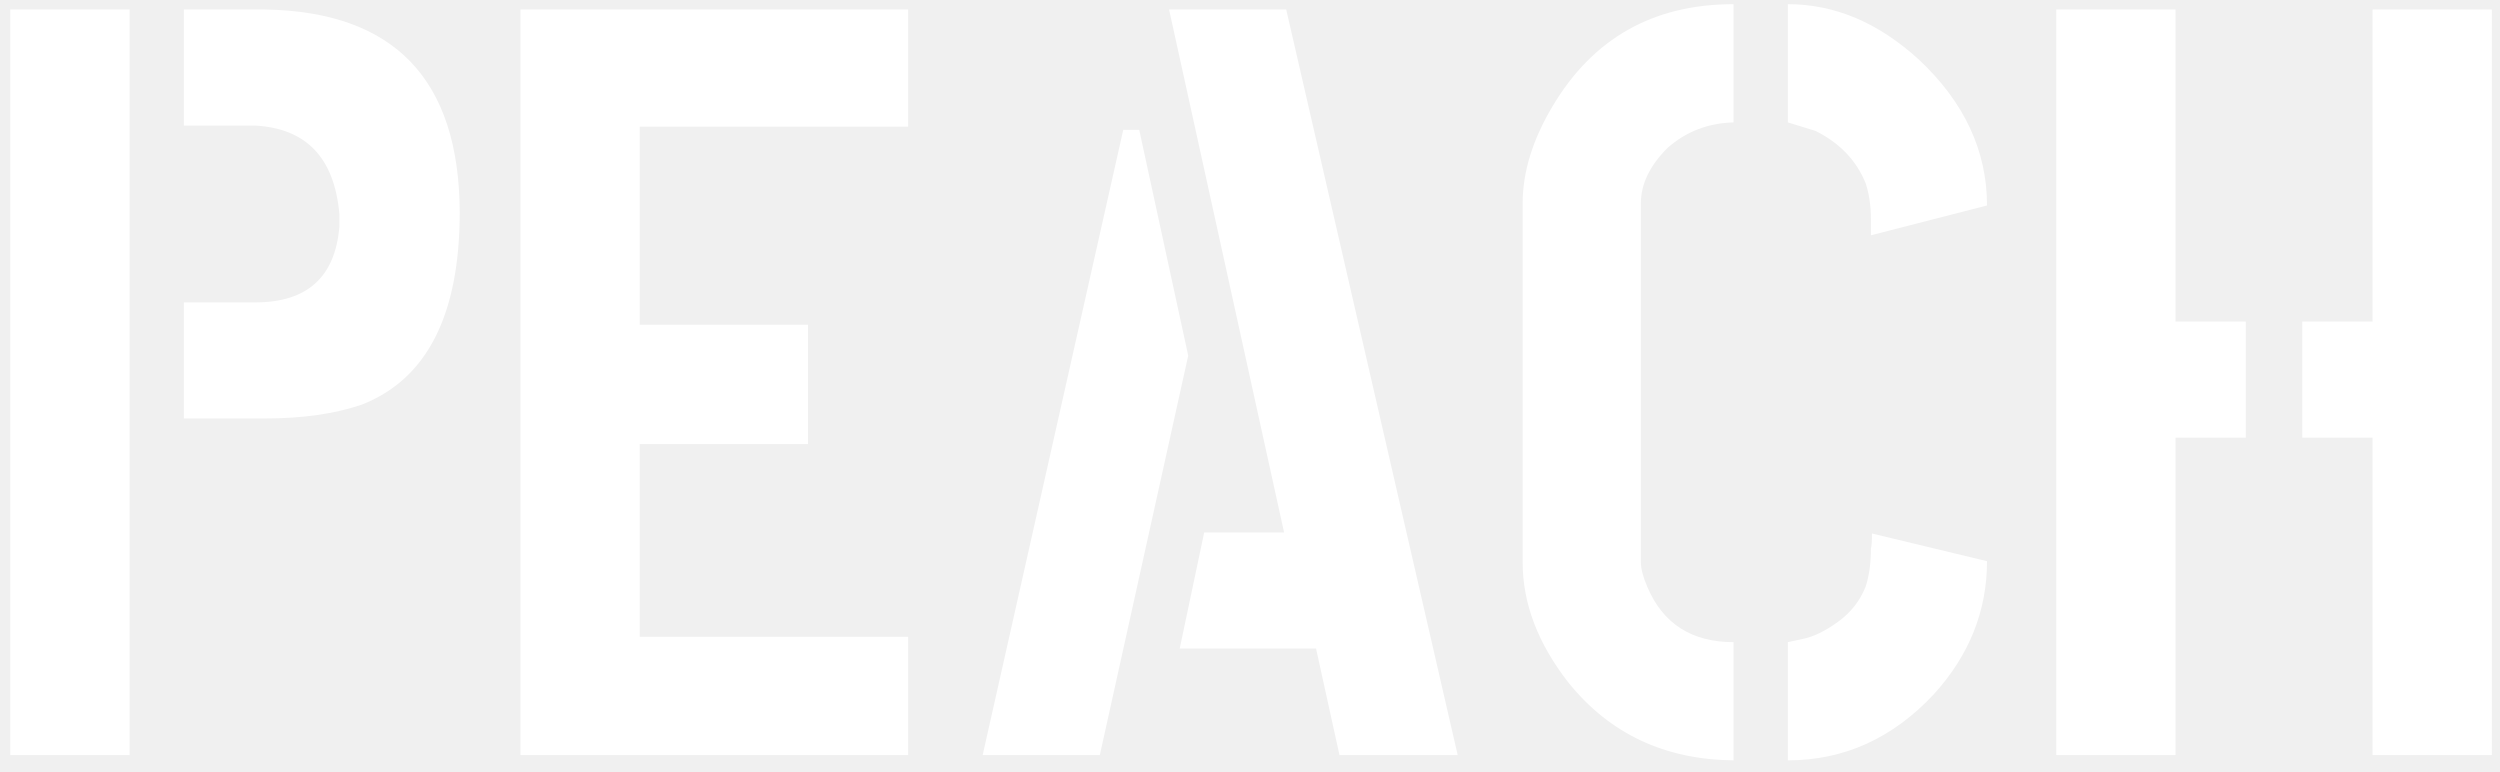
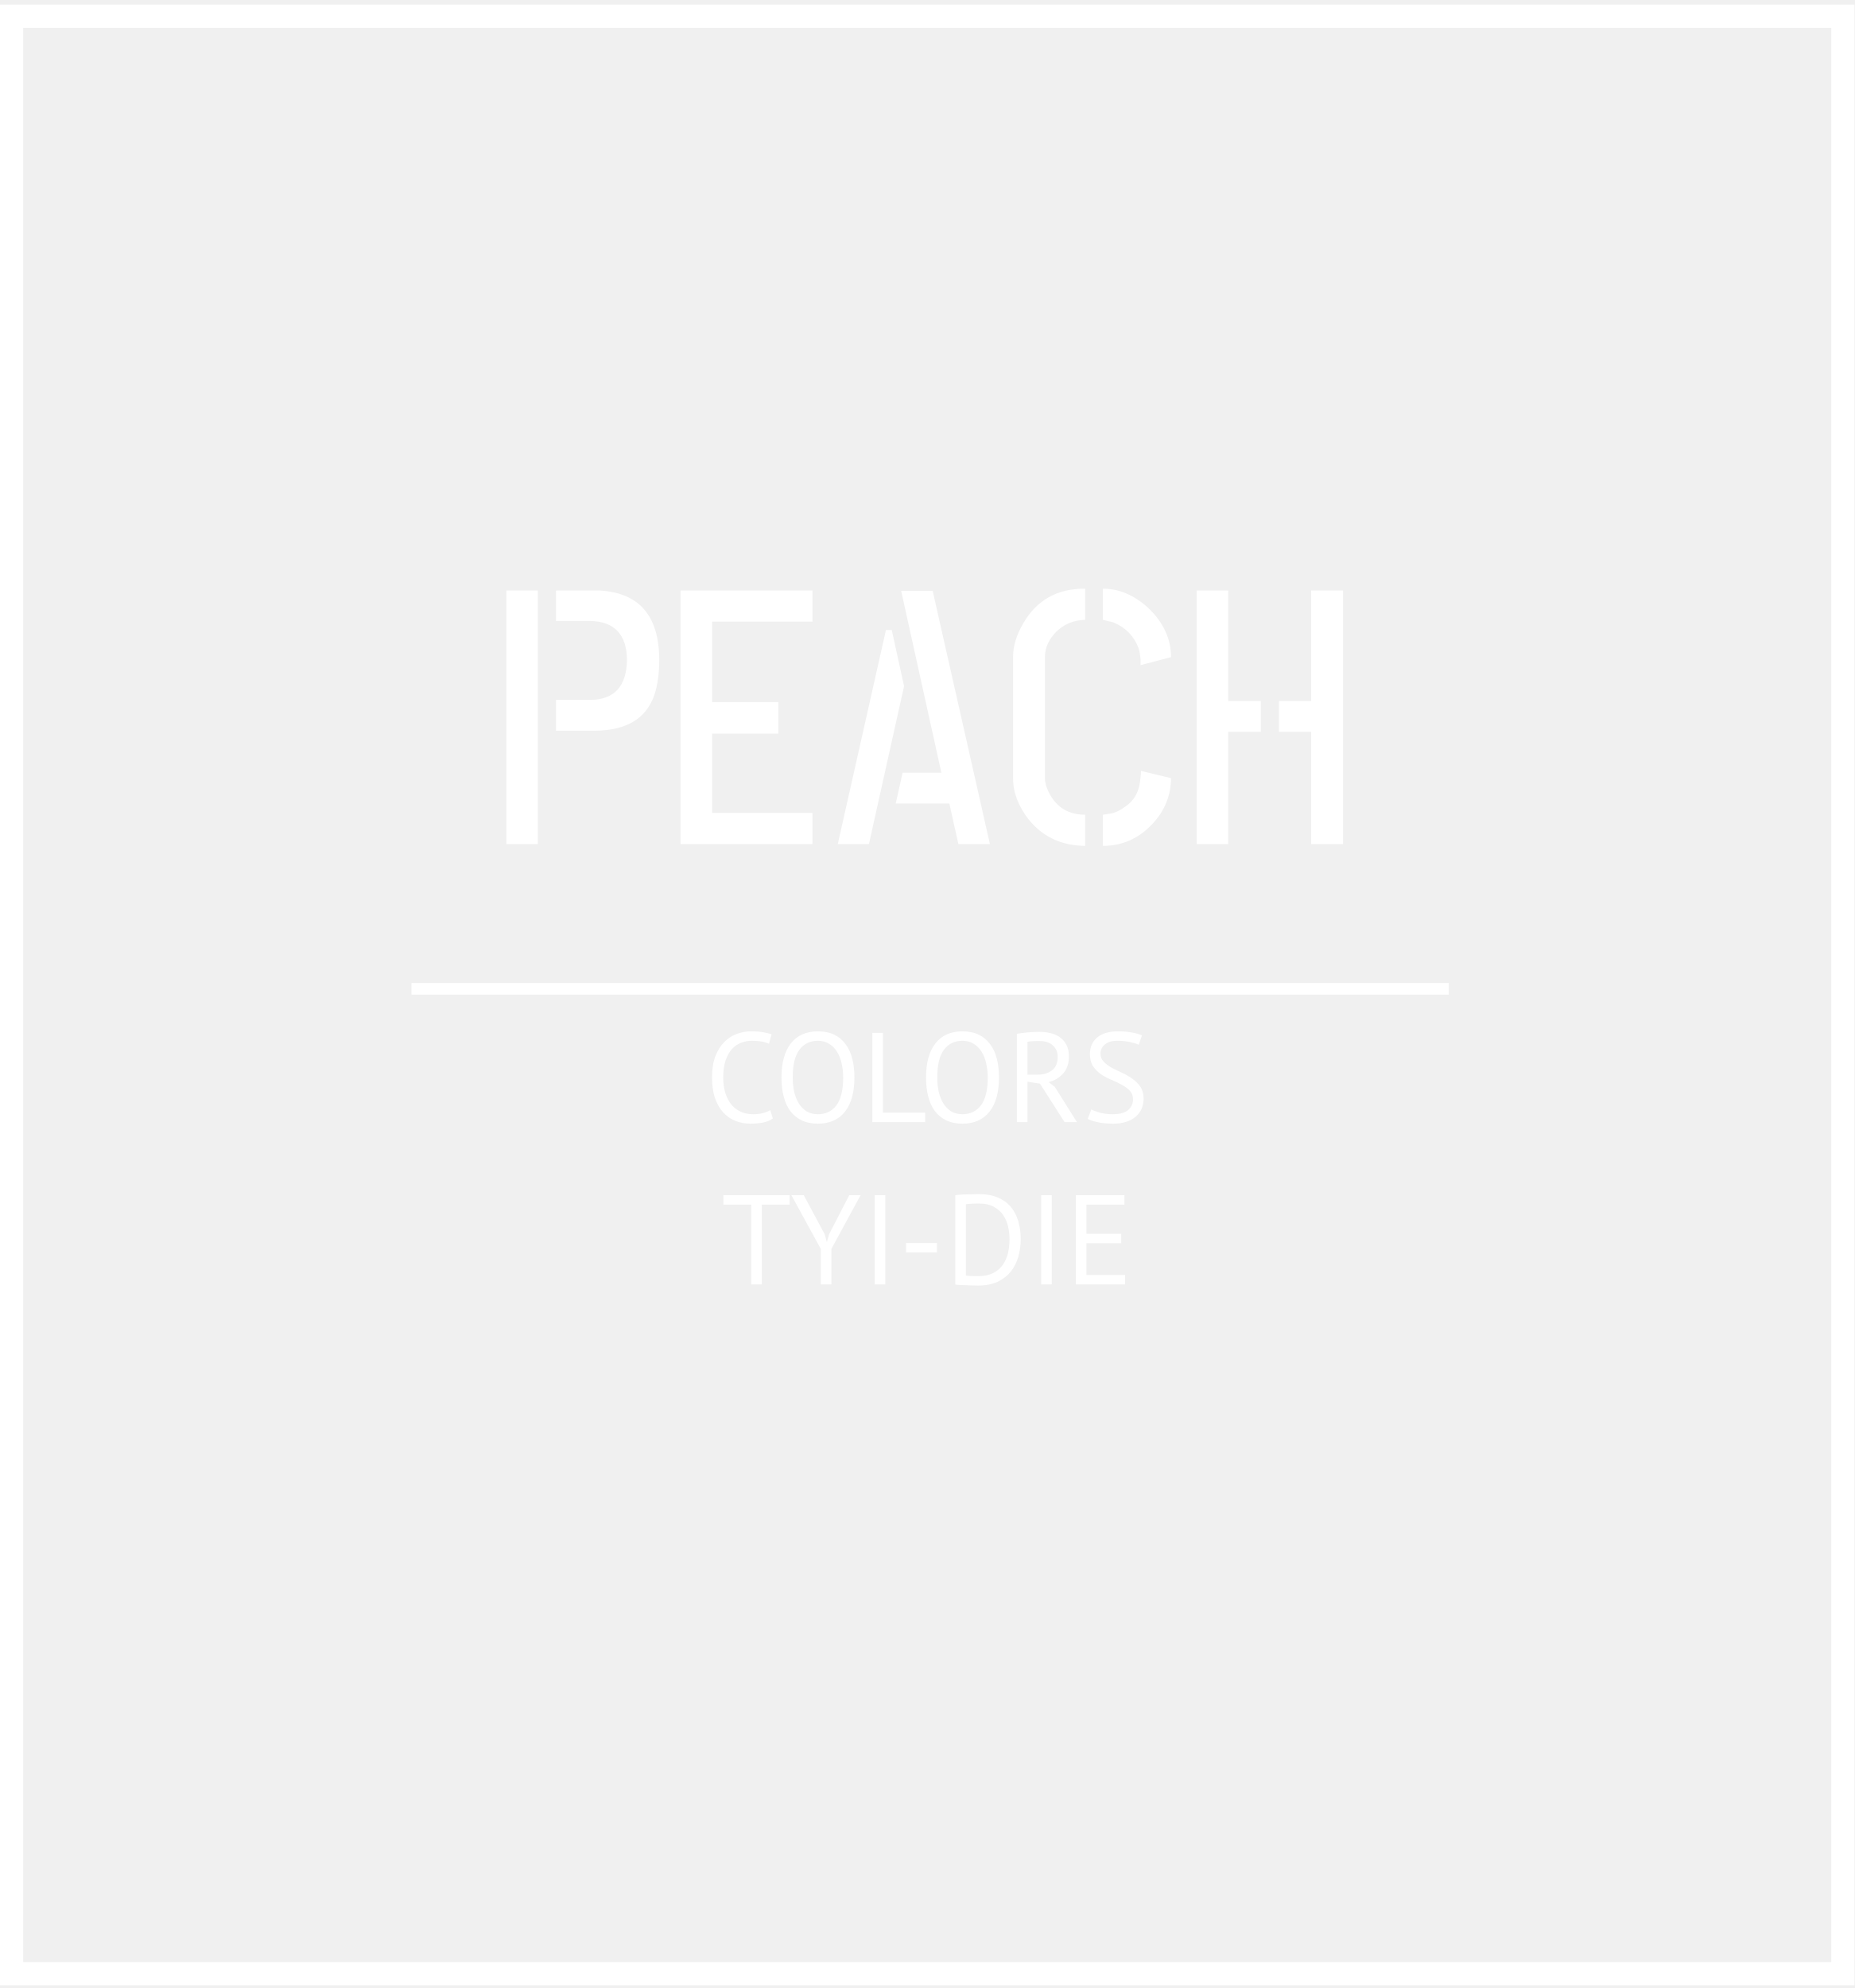
- <svg xmlns="http://www.w3.org/2000/svg" width="149" height="46" viewBox="0 0 149 46" fill="none">
-   <path d="M0.613 45V0.566H7.723V45H0.613ZM10.96 24.941V18.023H15.213C18.302 18.023 19.974 16.52 20.227 13.516C20.227 13.262 20.227 13.008 20.227 12.754C19.931 9.411 18.26 7.655 15.213 7.485H10.96V0.566H15.784C23.486 0.693 27.358 4.714 27.4 12.627C27.4 18.763 25.454 22.593 21.561 24.116C19.953 24.666 18.027 24.941 15.784 24.941C15.7 24.941 14.091 24.941 10.96 24.941Z" fill="white" />
-   <path d="M31.019 45V0.566H54.124V7.549H38.128V19.355H48.157V26.465H38.128V37.954H54.124V45H31.019Z" fill="white" />
-   <path d="M58.567 45L66.946 7.739H67.898L70.818 21.196L65.55 45H58.567ZM70.311 38.652L71.77 31.733H76.531L69.676 0.566H76.658L86.878 45H79.832L78.436 38.652H70.311Z" fill="white" />
-   <path d="M90.75 33.511C90.75 35.965 91.66 38.356 93.48 40.684C95.934 43.73 99.213 45.275 103.318 45.317V38.272C100.822 38.272 99.108 37.171 98.177 34.971C97.923 34.378 97.796 33.892 97.796 33.511V12.119C97.796 10.977 98.325 9.876 99.383 8.818C100.483 7.845 101.795 7.337 103.318 7.295V0.249C98.537 0.249 94.939 2.28 92.527 6.343C91.342 8.332 90.75 10.257 90.75 12.119V33.511ZM106.556 45.317C109.899 45.317 112.798 44.005 115.252 41.382C117.368 39.054 118.426 36.41 118.426 33.447L111.57 31.797C111.57 32.262 111.549 32.559 111.507 32.685C111.507 33.574 111.401 34.336 111.189 34.971C110.851 35.817 110.301 36.515 109.539 37.065C108.777 37.616 108.079 37.954 107.444 38.081L106.556 38.272V45.317ZM106.556 7.295C106.556 7.295 107.106 7.464 108.206 7.803C109.645 8.522 110.639 9.559 111.189 10.913C111.401 11.548 111.507 12.267 111.507 13.071V14.023L118.426 12.246C118.426 8.988 117.072 6.089 114.363 3.55C111.951 1.349 109.349 0.249 106.556 0.249V7.295Z" fill="white" />
-   <path d="M122.552 45V0.566H129.661V19.165H133.851V26.084H129.661V45H122.552ZM137.215 26.084V19.165H141.404V0.566H148.514V45H141.404V26.084H137.215Z" fill="white" />
+ <svg xmlns="http://www.w3.org/2000/svg" width="320" height="343" viewBox="0 0 320 343" fill="none">
+   <rect x="2" y="2.797" width="316" height="337.728" stroke="white" stroke-width="4" />
+   <path d="M87.375 145.633H92.812V101.883H87.375V145.633ZM95.938 126.07H102.688C108.146 126.029 111.562 123.945 112.938 119.82C113.479 118.154 113.75 116.175 113.75 113.883C113.75 106.258 110.312 102.258 103.438 101.883C103.188 101.883 102.938 101.883 102.688 101.883H95.938V107.133H101.812C106.021 107.216 108.146 109.466 108.188 113.883C108.104 118.425 106 120.716 101.875 120.758H95.938V126.07ZM117.438 145.633V101.883H140.188V107.258H122.875V121.133H134.312V126.57H122.875V140.258H140.188V145.633H117.438ZM144.562 145.633L152.875 108.695H153.875L156 118.383L149.938 145.633H144.562ZM154.562 138.633L155.75 133.32H162.438L155.5 101.945H160.938L170.812 145.633H165.375L163.812 138.633H154.562ZM174.812 134.32C174.812 136.737 175.708 139.091 177.5 141.383C179.917 144.383 183.167 145.904 187.25 145.945V140.57C184.375 140.57 182.292 139.3 181 136.758C180.542 135.841 180.312 135.029 180.312 134.32V113.258C180.312 111.8 180.938 110.404 182.188 109.07C183.562 107.695 185.25 106.987 187.25 106.945V101.57C182.5 101.529 178.958 103.487 176.625 107.445C175.417 109.487 174.812 111.425 174.812 113.258V134.32ZM190.312 145.945C193.646 145.945 196.5 144.675 198.875 142.133C201 139.841 202.062 137.216 202.062 134.258L196.875 133.008C196.875 133.466 196.854 133.8 196.812 134.008C196.729 134.966 196.604 135.675 196.438 136.133C196.062 137.341 195.354 138.32 194.312 139.07C193.312 139.82 192.396 140.258 191.562 140.383L190.312 140.57V145.945ZM190.312 106.945C190.312 106.945 190.917 107.091 192.125 107.383C194.208 108.258 195.646 109.716 196.438 111.758C196.604 112.258 196.729 112.925 196.812 113.758V114.758L202.062 113.383C202.062 110.216 200.75 107.383 198.125 104.883C195.708 102.675 193.104 101.57 190.312 101.57V106.945ZM206.5 145.633V101.883H211.938V120.945H217.562V126.258H211.938V145.633H206.5ZM220.688 126.258V120.945H226.25V101.883H231.75V145.633H226.25V126.258H220.688Z" fill="white" />
+   <path d="M133.355 192.97C132.915 193.307 132.358 193.542 131.683 193.674C131.008 193.806 130.29 193.872 129.527 193.872C128.603 193.872 127.738 193.718 126.931 193.41C126.124 193.087 125.42 192.603 124.819 191.958C124.218 191.312 123.741 190.491 123.389 189.494C123.037 188.482 122.861 187.286 122.861 185.908C122.861 184.47 123.052 183.253 123.433 182.256C123.829 181.244 124.342 180.422 124.973 179.792C125.618 179.146 126.337 178.677 127.129 178.384C127.921 178.09 128.728 177.944 129.549 177.944C130.429 177.944 131.148 177.995 131.705 178.098C132.262 178.186 132.739 178.31 133.135 178.472L132.695 180.078C131.991 179.74 130.986 179.572 129.681 179.572C129.08 179.572 128.486 179.682 127.899 179.902C127.312 180.122 126.784 180.481 126.315 180.98C125.86 181.478 125.494 182.131 125.215 182.938C124.936 183.744 124.797 184.734 124.797 185.908C124.797 186.964 124.929 187.888 125.193 188.68C125.457 189.472 125.816 190.132 126.271 190.66C126.74 191.188 127.283 191.584 127.899 191.848C128.53 192.112 129.212 192.244 129.945 192.244C130.605 192.244 131.177 192.178 131.661 192.046C132.16 191.914 132.578 191.745 132.915 191.54L133.355 192.97ZM134.849 185.908C134.849 183.341 135.392 181.376 136.477 180.012C137.563 178.633 139.11 177.944 141.119 177.944C142.205 177.944 143.143 178.134 143.935 178.516C144.727 178.897 145.38 179.44 145.893 180.144C146.421 180.833 146.81 181.669 147.059 182.652C147.309 183.62 147.433 184.705 147.433 185.908C147.433 188.474 146.883 190.447 145.783 191.826C144.698 193.19 143.143 193.872 141.119 193.872C140.049 193.872 139.117 193.681 138.325 193.3C137.548 192.918 136.895 192.383 136.367 191.694C135.854 190.99 135.473 190.154 135.223 189.186C134.974 188.203 134.849 187.11 134.849 185.908ZM136.785 185.908C136.785 186.758 136.866 187.565 137.027 188.328C137.203 189.09 137.467 189.765 137.819 190.352C138.171 190.924 138.619 191.386 139.161 191.738C139.719 192.075 140.371 192.244 141.119 192.244C142.483 192.244 143.554 191.73 144.331 190.704C145.109 189.662 145.497 188.064 145.497 185.908C145.497 185.072 145.409 184.272 145.233 183.51C145.072 182.732 144.808 182.058 144.441 181.486C144.089 180.899 143.635 180.437 143.077 180.1C142.535 179.748 141.882 179.572 141.119 179.572C139.77 179.572 138.707 180.092 137.929 181.134C137.167 182.16 136.785 183.752 136.785 185.908ZM159.634 193.608H150.526V178.208H152.352V191.98H159.634V193.608ZM159.793 185.908C159.793 183.341 160.335 181.376 161.421 180.012C162.506 178.633 164.053 177.944 166.063 177.944C167.148 177.944 168.087 178.134 168.879 178.516C169.671 178.897 170.323 179.44 170.837 180.144C171.365 180.833 171.753 181.669 172.003 182.652C172.252 183.62 172.377 184.705 172.377 185.908C172.377 188.474 171.827 190.447 170.727 191.826C169.641 193.19 168.087 193.872 166.063 193.872C164.992 193.872 164.061 193.681 163.269 193.3C162.491 192.918 161.839 192.383 161.311 191.694C160.797 190.99 160.416 190.154 160.167 189.186C159.917 188.203 159.793 187.11 159.793 185.908ZM161.729 185.908C161.729 186.758 161.809 187.565 161.971 188.328C162.147 189.09 162.411 189.765 162.763 190.352C163.115 190.924 163.562 191.386 164.105 191.738C164.662 192.075 165.315 192.244 166.063 192.244C167.427 192.244 168.497 191.73 169.275 190.704C170.052 189.662 170.441 188.064 170.441 185.908C170.441 185.072 170.353 184.272 170.177 183.51C170.015 182.732 169.751 182.058 169.385 181.486C169.033 180.899 168.578 180.437 168.021 180.1C167.478 179.748 166.825 179.572 166.063 179.572C164.713 179.572 163.65 180.092 162.873 181.134C162.11 182.16 161.729 183.752 161.729 185.908ZM175.47 178.362C176.027 178.259 176.665 178.178 177.384 178.12C178.117 178.061 178.784 178.032 179.386 178.032C180.06 178.032 180.698 178.105 181.3 178.252C181.916 178.398 182.451 178.64 182.906 178.978C183.375 179.315 183.749 179.755 184.028 180.298C184.306 180.84 184.446 181.5 184.446 182.278C184.446 183.48 184.116 184.456 183.456 185.204C182.796 185.952 181.96 186.45 180.948 186.7L182.004 187.514L185.832 193.608H183.698L179.452 186.964L177.296 186.634V193.608H175.47V178.362ZM179.43 179.616C179.239 179.616 179.041 179.616 178.836 179.616C178.63 179.616 178.432 179.623 178.242 179.638C178.051 179.652 177.868 179.667 177.692 179.682C177.53 179.696 177.398 179.718 177.296 179.748V185.424H179.012C180.024 185.424 180.86 185.174 181.52 184.676C182.18 184.177 182.51 183.4 182.51 182.344C182.51 181.552 182.238 180.899 181.696 180.386C181.153 179.872 180.398 179.616 179.43 179.616ZM195.506 189.692C195.506 189.076 195.322 188.577 194.956 188.196C194.589 187.8 194.127 187.455 193.57 187.162C193.027 186.854 192.433 186.568 191.788 186.304C191.142 186.04 190.541 185.724 189.984 185.358C189.441 184.976 188.986 184.514 188.62 183.972C188.253 183.414 188.07 182.71 188.07 181.86C188.07 180.657 188.488 179.704 189.324 179C190.16 178.296 191.348 177.944 192.888 177.944C193.782 177.944 194.596 178.01 195.33 178.142C196.063 178.274 196.635 178.442 197.046 178.648L196.496 180.254C196.158 180.092 195.66 179.938 195 179.792C194.354 179.645 193.621 179.572 192.8 179.572C191.832 179.572 191.106 179.792 190.622 180.232C190.138 180.657 189.896 181.163 189.896 181.75C189.896 182.322 190.079 182.798 190.446 183.18C190.812 183.561 191.267 183.906 191.81 184.214C192.367 184.507 192.968 184.8 193.614 185.094C194.259 185.387 194.853 185.732 195.396 186.128C195.953 186.509 196.415 186.971 196.782 187.514C197.148 188.056 197.332 188.731 197.332 189.538C197.332 190.198 197.214 190.792 196.98 191.32C196.745 191.848 196.4 192.302 195.946 192.684C195.491 193.065 194.941 193.358 194.296 193.564C193.65 193.769 192.917 193.872 192.096 193.872C190.996 193.872 190.086 193.784 189.368 193.608C188.649 193.446 188.092 193.263 187.696 193.058L188.312 191.408C188.649 191.598 189.148 191.789 189.808 191.98C190.468 192.156 191.208 192.244 192.03 192.244C192.514 192.244 192.968 192.2 193.394 192.112C193.819 192.009 194.186 191.855 194.494 191.65C194.802 191.43 195.044 191.158 195.22 190.836C195.41 190.513 195.506 190.132 195.506 189.692ZM136.247 207.836H131.451V221.608H129.625V207.836H124.829V206.208H136.247V207.836ZM141.636 215.492L136.554 206.208H138.688L142.296 212.94L142.67 214.282H142.692L143.088 212.896L146.542 206.208H148.5L143.462 215.47V221.608H141.636V215.492ZM150.934 206.208H152.76V221.608H150.934V206.208ZM156.346 214.458H161.67V216.086H156.346V214.458ZM164.846 206.208C165.124 206.164 165.432 206.134 165.77 206.12C166.122 206.09 166.481 206.076 166.848 206.076C167.229 206.061 167.596 206.054 167.948 206.054C168.314 206.039 168.652 206.032 168.96 206.032C170.192 206.032 171.255 206.222 172.15 206.604C173.059 206.985 173.807 207.52 174.394 208.21C174.98 208.884 175.413 209.698 175.692 210.652C175.985 211.605 176.132 212.654 176.132 213.798C176.132 214.839 175.992 215.844 175.714 216.812C175.45 217.765 175.024 218.616 174.438 219.364C173.851 220.097 173.088 220.691 172.15 221.146C171.211 221.586 170.074 221.806 168.74 221.806C168.505 221.806 168.197 221.798 167.816 221.784C167.449 221.784 167.068 221.769 166.672 221.74C166.276 221.725 165.909 221.71 165.572 221.696C165.234 221.681 164.992 221.659 164.846 221.63V206.208ZM169.004 207.66C168.813 207.66 168.6 207.66 168.366 207.66C168.146 207.66 167.926 207.667 167.706 207.682C167.486 207.696 167.28 207.711 167.09 207.726C166.914 207.74 166.774 207.755 166.672 207.77V220.09C166.745 220.104 166.884 220.119 167.09 220.134C167.295 220.134 167.508 220.141 167.728 220.156C167.948 220.156 168.16 220.163 168.366 220.178C168.571 220.178 168.71 220.178 168.784 220.178C169.81 220.178 170.668 220.002 171.358 219.65C172.062 219.298 172.619 218.828 173.03 218.242C173.455 217.64 173.756 216.958 173.932 216.196C174.108 215.418 174.196 214.619 174.196 213.798C174.196 213.079 174.115 212.36 173.954 211.642C173.792 210.908 173.514 210.248 173.118 209.662C172.722 209.075 172.186 208.598 171.512 208.232C170.852 207.85 170.016 207.66 169.004 207.66ZM179.658 206.208H181.484V221.608H179.658V206.208ZM185.642 206.208H194.024V207.836H187.468V212.874H193.474V214.502H187.468V219.98H194.134V221.608H185.642V206.208Z" fill="white" />
+   <line x1="71" y1="170.608" x2="250" y2="170.608" stroke="white" stroke-width="2" />
</svg>
